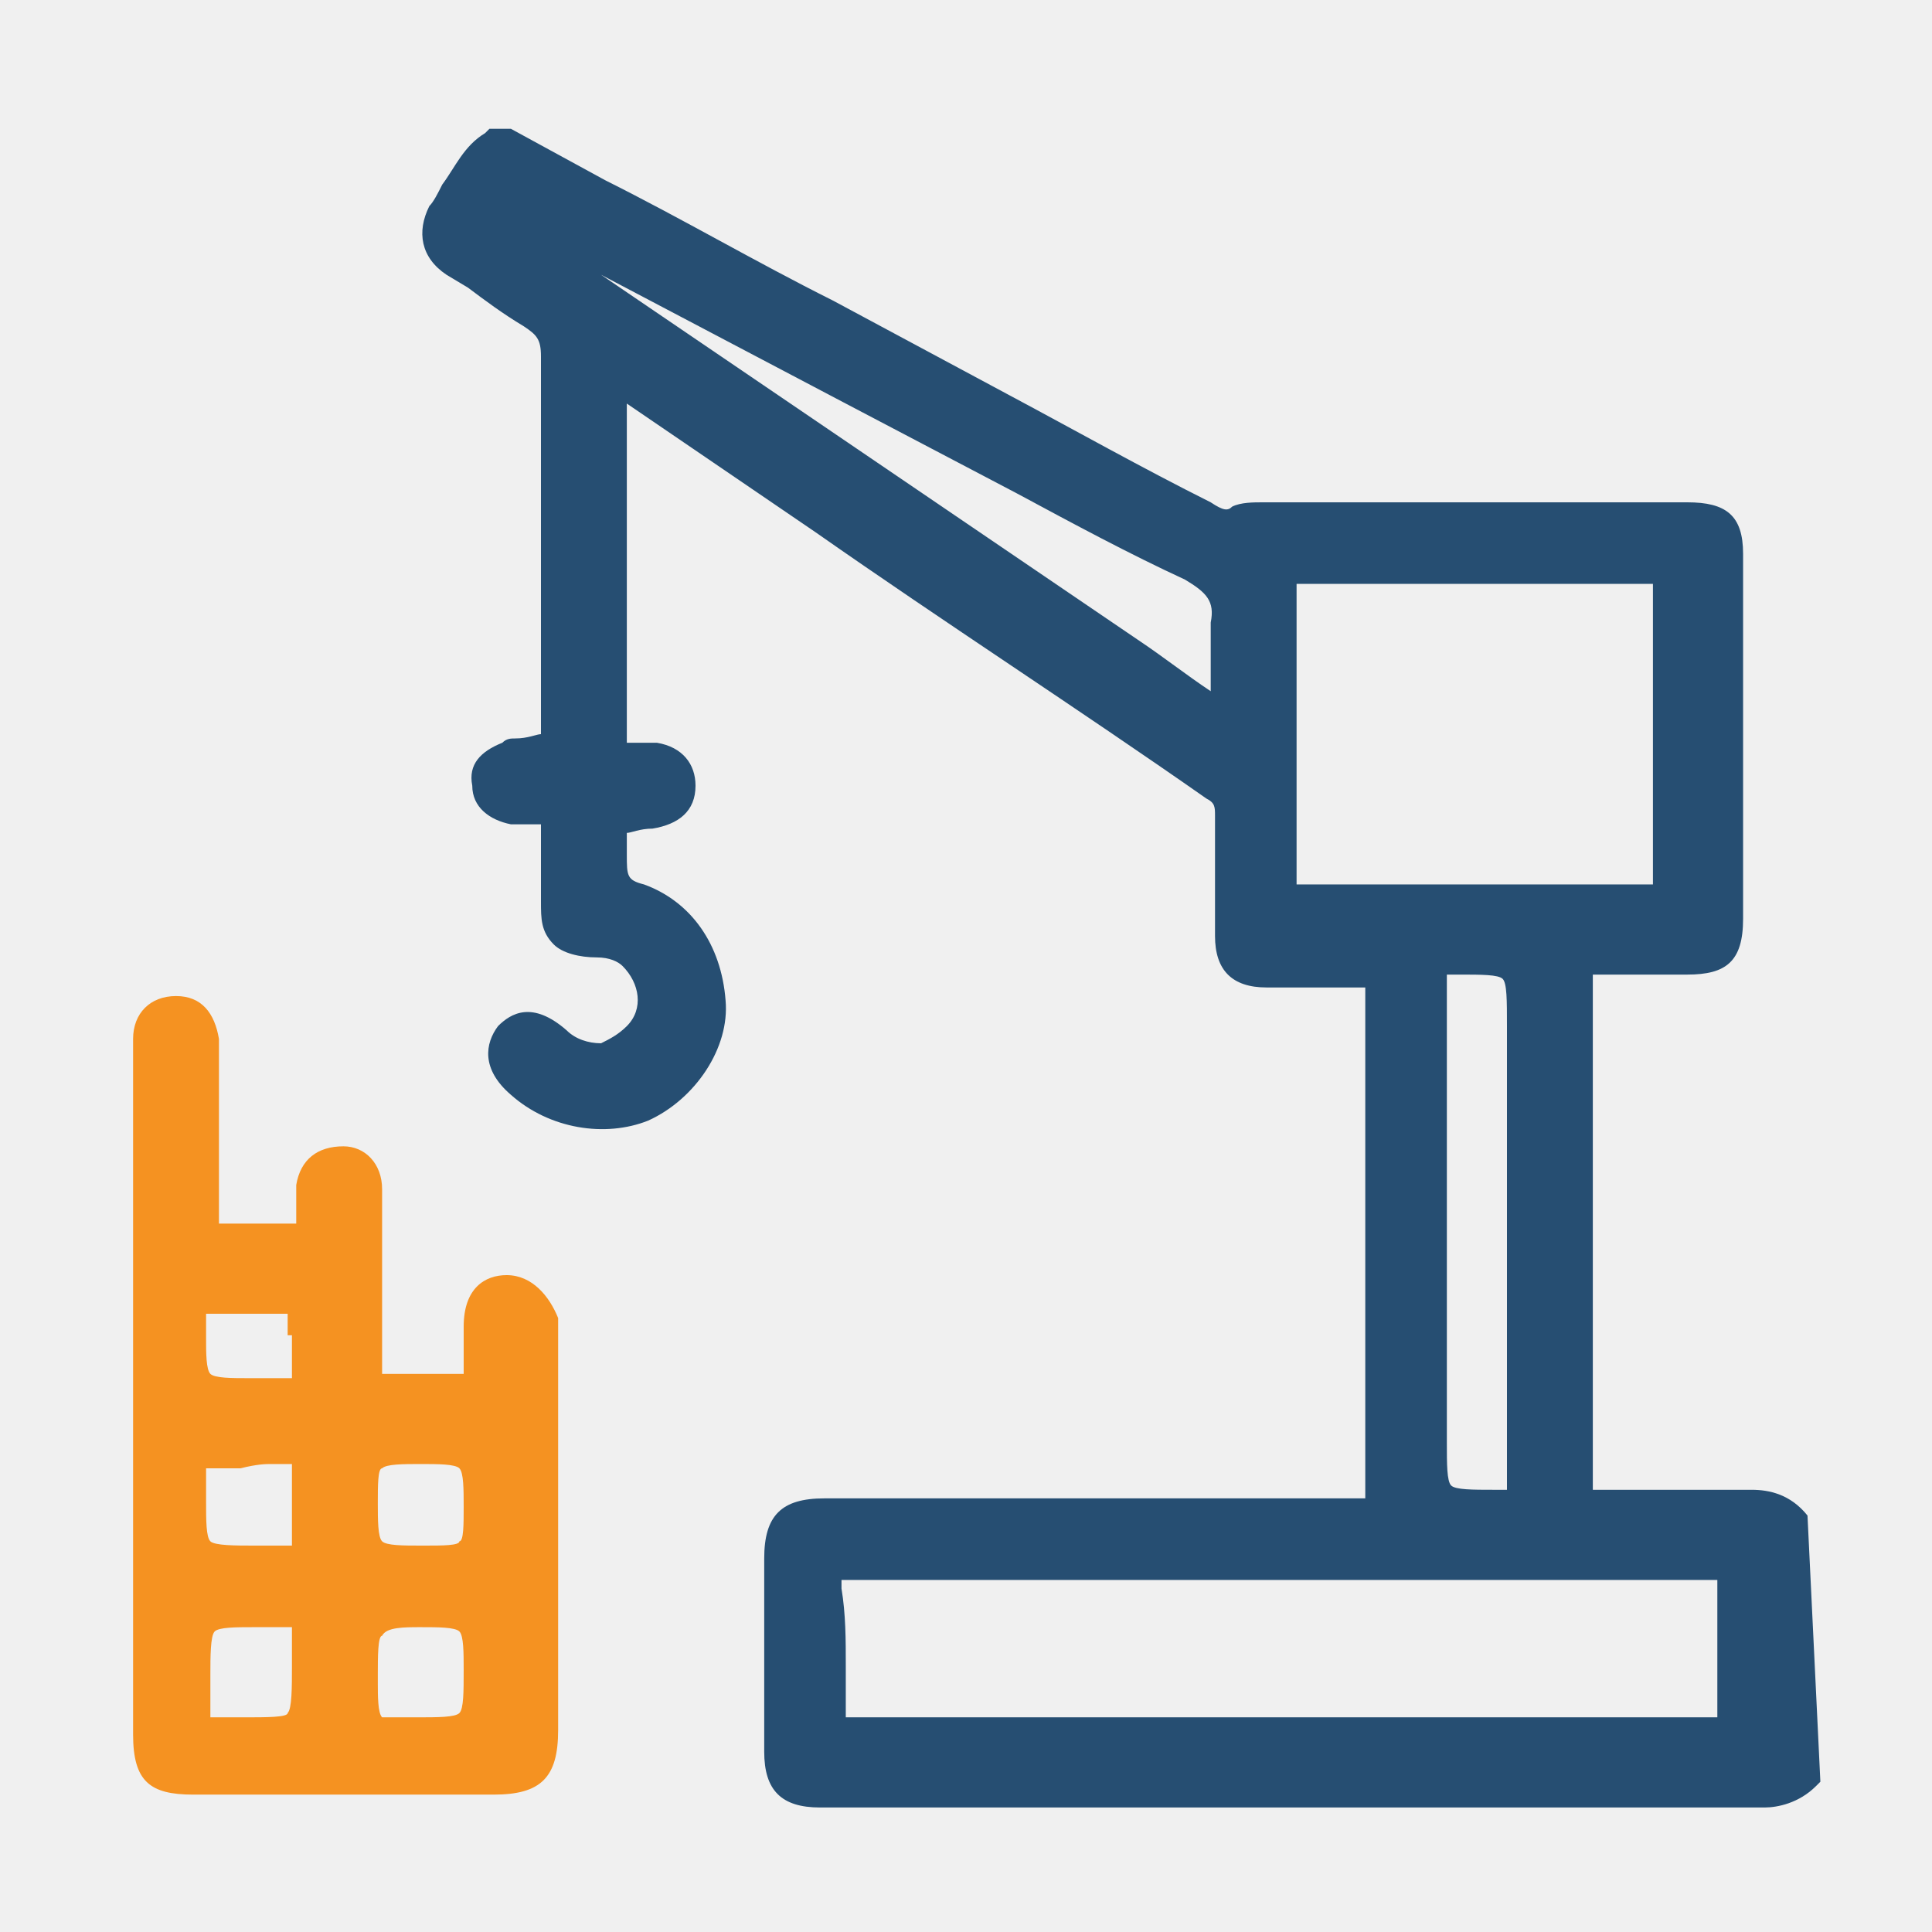
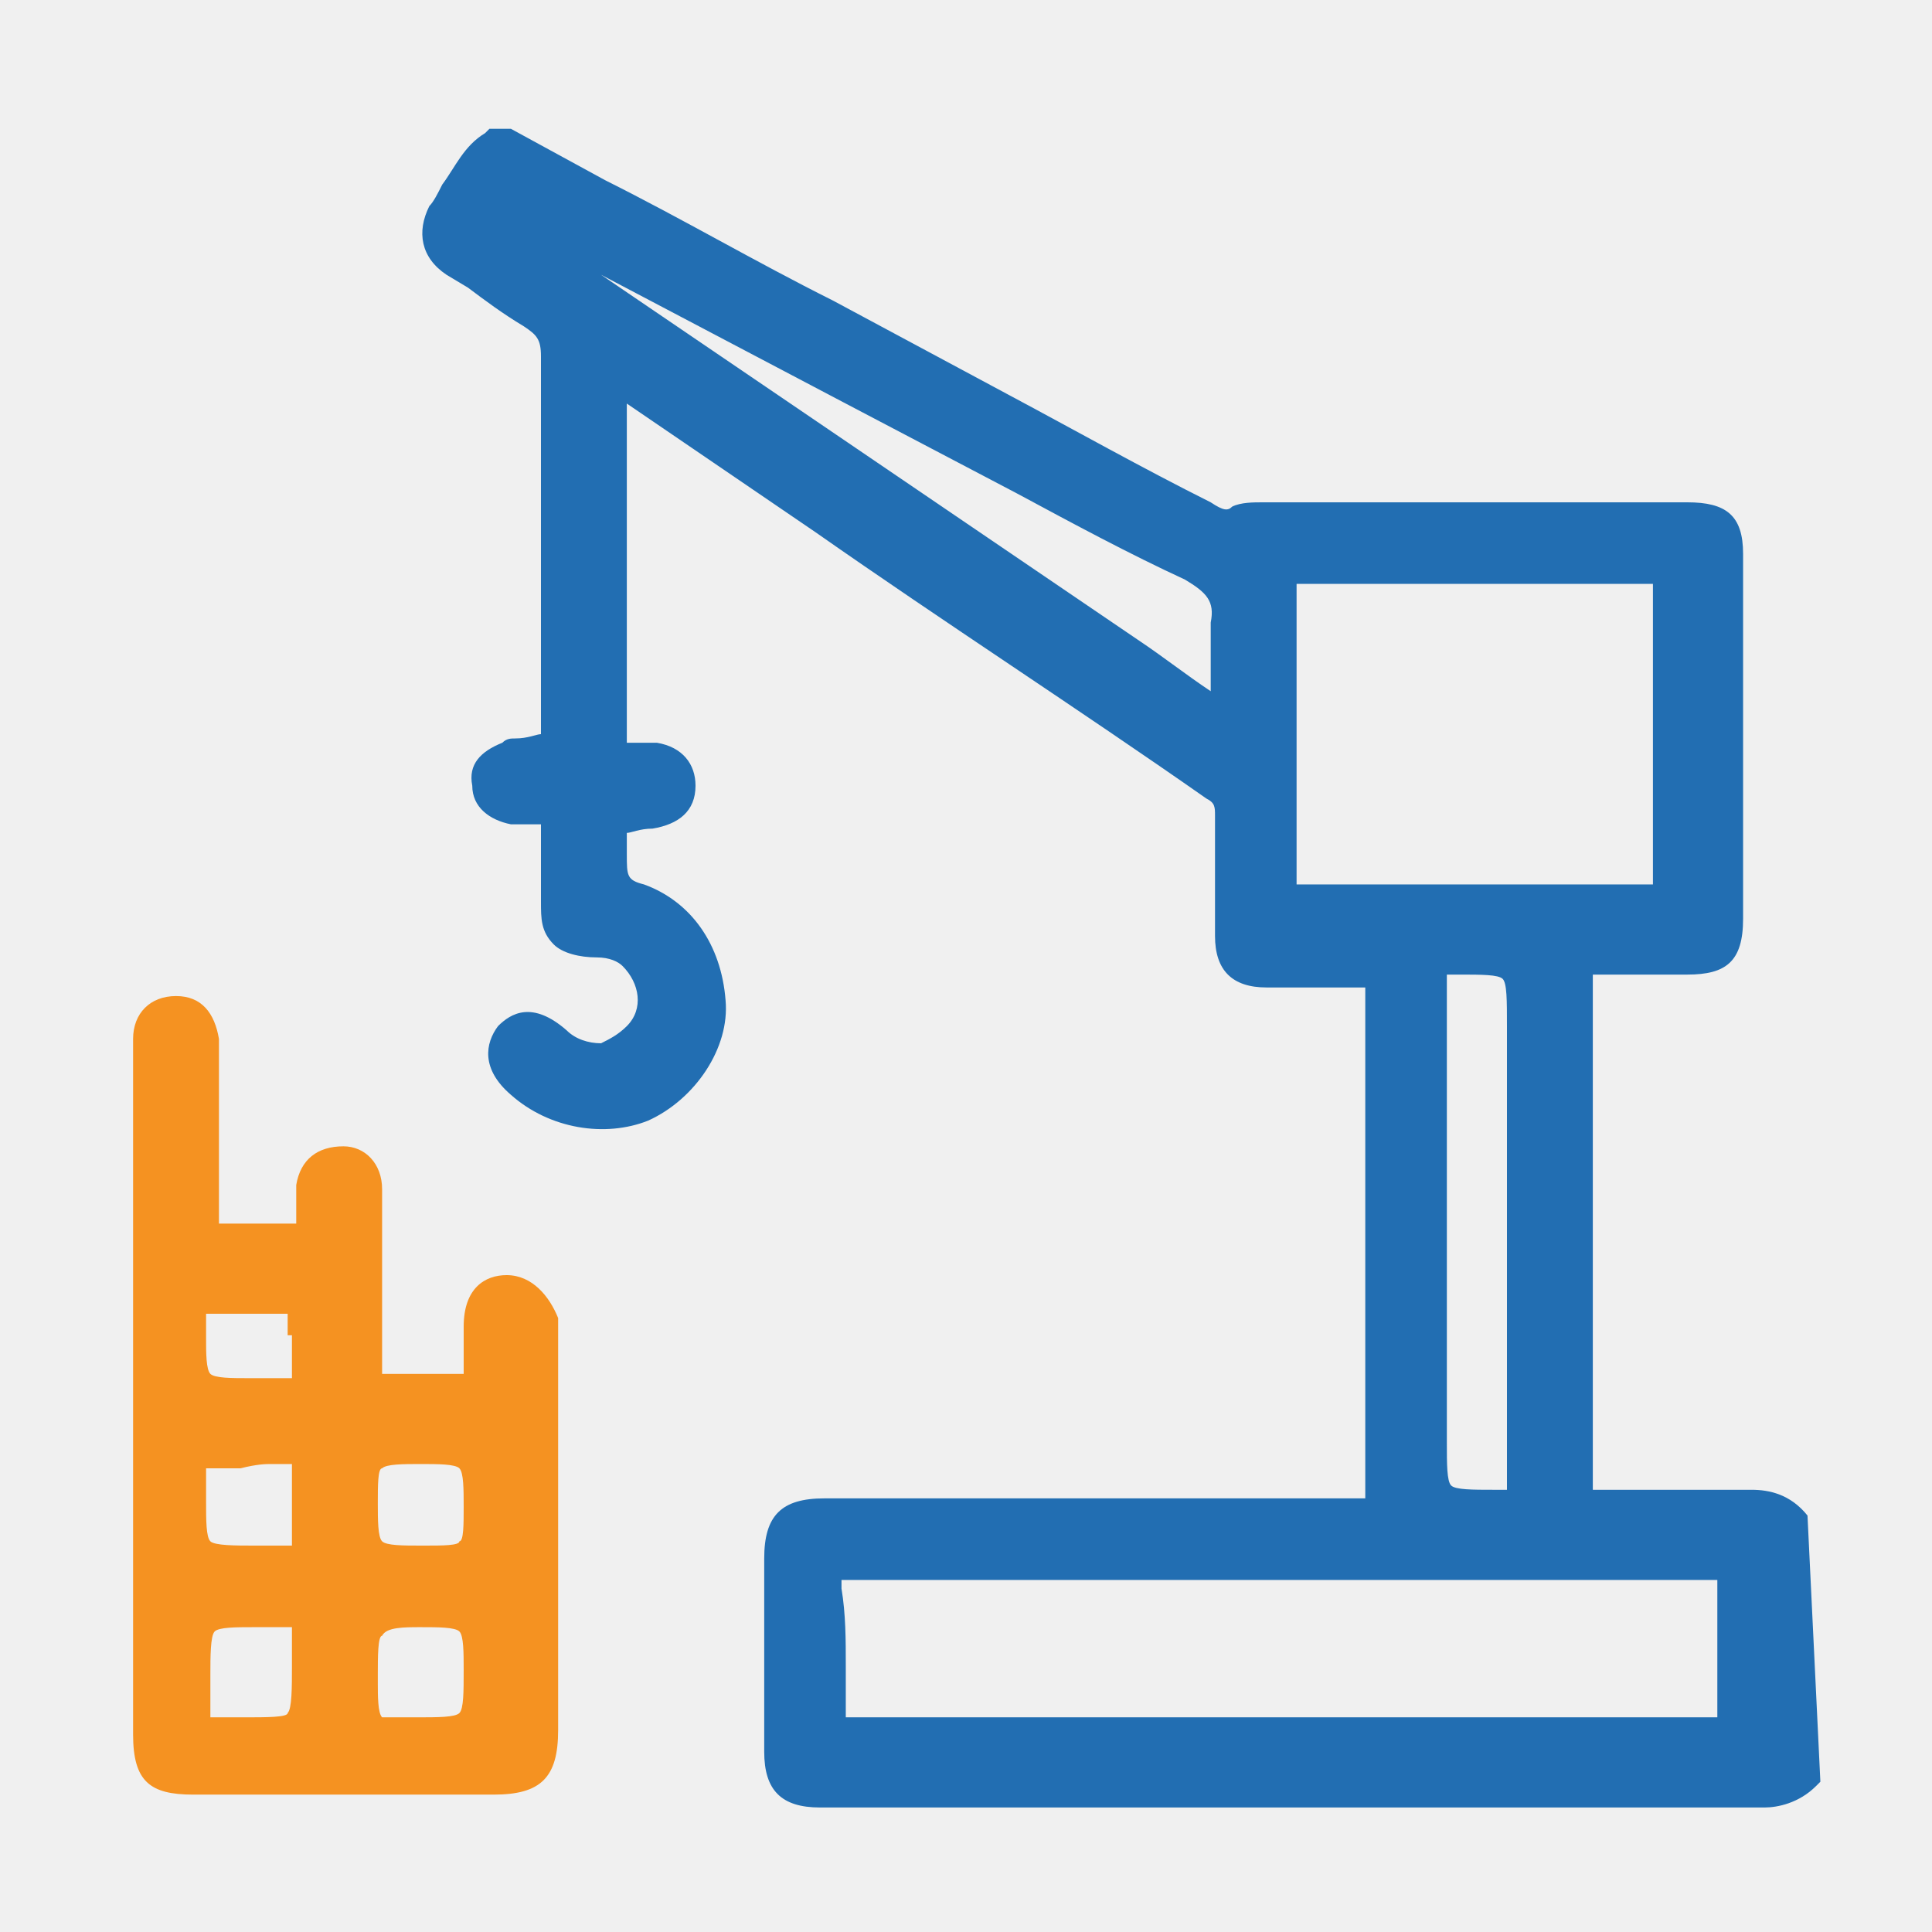
<svg xmlns="http://www.w3.org/2000/svg" version="1.1" id="Layer_1" x="0px" y="0px" viewBox="0 0 45 45" style="enable-background:new 0 0 45 45;" xml:space="preserve">
  <style type="text/css">
	.st0{fill:#00AEF0;}
	.st1{fill:#F89420;}
- 	.st2{fill:#264E72;}
+ 	.st2{fill:#226eb2;}
	.st3{fill:#FFFFFF;}
	.st4{fill:#F59221;}
	.st5{fill:#616266;}
	.st6{fill:#B1B3B5;}
	.st7{fill:#E6E6E6;}
	.st8{fill:#E2E2E2;}
</style>
  <g>
    <path class="st2" d="M42.1,35.3c-0.4-0.5-0.9-0.6-1.3-0.6c-0.6,0-1.1,0-1.7,0c-0.6,0-1.3,0-1.9,0h0c-0.1,0-0.1,0-0.1,0   c0,0,0-0.1,0-0.2c0-3.9,0-7.8,0-11.7c0-0.1,0-0.1,0-0.1c0,0,0.1,0,0.2,0c0.5,0,1.1,0,1.6,0l0.4,0c0.9,0,1.3-0.3,1.3-1.3   c0-2.8,0-5.7,0-8.5c0-0.9-0.4-1.2-1.3-1.2c-3.3,0-6.5,0-9.8,0l-0.1,0c-0.2,0-0.5,0-0.7,0.1c-0.1,0.1-0.2,0.1-0.5-0.1   c-1.6-0.8-3.2-1.7-4.7-2.5L19.4,7c-1.8-0.9-3.5-1.9-5.3-2.8L11.9,3h-0.5l-0.1,0.1c-0.5,0.3-0.7,0.8-1,1.2c-0.1,0.2-0.2,0.4-0.3,0.5   C9.7,5.4,9.8,6,10.4,6.4l0.5,0.3c0.4,0.3,0.8,0.6,1.3,0.9c0.3,0.2,0.4,0.3,0.4,0.7c0,2,0,4,0,6.1l0,2.1c0,0.3,0,0.5,0,0.6   c-0.1,0-0.3,0.1-0.6,0.1c-0.1,0-0.2,0-0.3,0.1c-0.5,0.2-0.8,0.5-0.7,1c0,0.5,0.4,0.8,0.9,0.9c0.2,0,0.4,0,0.6,0c0.1,0,0.1,0,0.1,0   c0,0,0,0.1,0,0.1c0,0.5,0,0.9,0,1.4l0,0.3c0,0.4,0,0.7,0.3,1c0.2,0.2,0.6,0.3,1,0.3c0.3,0,0.5,0.1,0.6,0.2c0.4,0.4,0.5,1,0.1,1.4   c-0.2,0.2-0.4,0.3-0.6,0.4c-0.3,0-0.6-0.1-0.8-0.3c-0.8-0.7-1.3-0.4-1.6-0.1c-0.3,0.4-0.4,1,0.3,1.6c0.9,0.8,2.2,1,3.2,0.6   c1.1-0.5,1.9-1.7,1.8-2.8c-0.1-1.3-0.8-2.3-1.9-2.7c-0.4-0.1-0.4-0.2-0.4-0.7c0-0.2,0-0.5,0-0.5c0.1,0,0.3-0.1,0.6-0.1   c0.6-0.1,1-0.4,1-1c0-0.5-0.3-0.9-0.9-1c-0.2,0-0.4,0-0.5,0c0,0-0.1,0-0.1,0c0,0-0.1,0-0.1,0c0,0,0-0.1,0-0.2c0-1.6,0-3.3,0-4.9   l0-2.8l4.4,3c3,2.1,6.1,4.1,9.1,6.2c0.2,0.1,0.2,0.2,0.2,0.4c0,0.9,0,1.8,0,2.8c0,0.8,0.4,1.2,1.2,1.2l0.4,0c0.5,0,1,0,1.6,0   c0.2,0,0.3,0,0.3,0c0,0,0,0.1,0,0.3c0,2.8,0,5.5,0,8.3l0,2.9c0,0.2,0,0.3,0,0.4c-0.1,0-0.3,0-0.4,0h-3.9c-2.8,0-5.5,0-8.3,0   c-1,0-1.4,0.4-1.4,1.4c0,1.5,0,3,0,4.5c0,0.9,0.4,1.3,1.3,1.3l7.5,0c4.8,0,9.6,0,14.5,0h0c0.3,0,0.8-0.1,1.2-0.5l0.1-0.1L42.1,35.3   L42.1,35.3z M30.2,13.8c0-0.1,0-0.2,0-0.2c0,0,0,0,0.2,0c2.6,0,5.3,0,7.9,0c0.1,0,0.2,0,0.2,0c0,0,0,0,0,0.2c0,2.2,0,4.5,0,6.7   c0,0.1,0,0.1,0,0.1c0,0,0,0-0.2,0c-1,0-1.9,0-2.9,0l-1.1,0l-1.1,0c-0.9,0-1.9,0-2.8,0c-0.1,0-0.2,0-0.2,0c0,0,0,0,0,0   c0,0,0-0.1,0-0.2C30.2,18.3,30.2,16.1,30.2,13.8 M33.7,22.9c0-0.2,0-0.2,0-0.2c0,0,0.1,0,0.3,0c0.5,0,0.9,0,1,0.1   c0.1,0.1,0.1,0.5,0.1,1.1l0,2.5c0,2.7,0,5.3,0,8c0,0.2,0,0.3,0,0.3c0,0,0,0-0.3,0c-0.5,0-0.9,0-1-0.1c-0.1-0.1-0.1-0.5-0.1-1l0-6.5   C33.7,25.7,33.7,24.3,33.7,22.9 M19.6,37c0-0.3,0-0.2,0-0.2c0,0,0.1,0,0.2,0h0c3.3,0,6.5,0,9.8,0l10,0c0.1,0,0.3,0,0.4,0   c0,0.1,0,0.3,0,0.4l0,0.8c0,0.6,0,1.2,0,1.8c0,0.2,0,0.2,0,0.2c0,0-0.1,0-0.2,0c-1.7,0-3.4,0-5.1,0c-0.8,0-1.6,0-2.4,0l-12.2,0   c-0.1,0-0.3,0-0.4,0c0-0.1,0-0.3,0-0.4l0-0.8C19.7,38.2,19.7,37.6,19.6,37 M28.2,15c0,0.1,0,0.1,0,0.2l0,0.3c0,0.2,0,0.4,0,0.6   c-0.6-0.4-1.1-0.8-1.7-1.2L14,6.4c1.9,1,3.8,2,5.7,3l4,2.1c1.3,0.7,2.6,1.4,3.9,2c0.5,0.3,0.7,0.5,0.6,1   C28.2,14.7,28.2,14.9,28.2,15" />
    <path class="st4" d="M11.8,29.7L11.8,29.7c-0.5,0-1,0.3-1,1.2l0,0.1c0,0.3,0,0.6,0,0.9c0,0.1,0,0.1,0,0.1c0,0-0.1,0-0.1,0   c-0.3,0-0.7,0-1,0l-0.4,0c-0.1,0-0.3,0-0.4,0c0-0.1,0-0.2,0-0.4l0-1.2c0-0.9,0-1.8,0-2.7c0-0.6-0.4-1-0.9-1c-0.6,0-1,0.3-1.1,0.9   c0,0.3,0,0.5,0,0.8c0,0.1,0,0.1,0,0.1c0,0,0,0-0.1,0c-0.5,0-1,0-1.6,0c0,0,0,0,0,0c-0.1,0-0.1,0-0.1,0c0,0,0-0.1,0-0.2   c0-0.7,0-1.4,0-2.2l0-0.8l0-0.3c0-0.3,0-0.5,0-0.8c-0.1-0.6-0.4-1-1-1h0c-0.6,0-1,0.4-1,1c0,0.1,0,0.3,0,0.4l0,0.1l0,7.7l0,8   c0,1.1,0.4,1.4,1.4,1.4c1.2,0,2.3,0,3.5,0c1.2,0,2.3,0,3.5,0c1.1,0,1.5-0.4,1.5-1.5c0-2.5,0-5,0-7.5v-0.2c0-0.6,0-1.3,0-1.9   C12.8,30.2,12.4,29.7,11.8,29.7 M6.7,39.9C6.7,40,6.2,40,5.7,40c-0.2,0-0.3,0-0.4,0c-0.1,0-0.3,0-0.4,0c0-0.1,0-0.2,0-0.4l0-0.6   c0-0.4,0-0.9,0.1-1c0.1-0.1,0.5-0.1,0.9-0.1c0.2,0,0.3,0,0.5,0c0.2,0,0.3,0,0.4,0c0,0.1,0,0.3,0,0.5c0,0.1,0,0.3,0,0.4   C6.8,39.3,6.8,39.8,6.7,39.9 M6.3,34.1c0.2,0,0.4,0,0.5,0c0,0.1,0,0.3,0,0.5c0,0.1,0,0.3,0,0.5v0.4c0,0.2,0,0.4,0,0.5   c-0.1,0-0.2,0-0.4,0c-0.1,0-0.2,0-0.4,0c0,0-0.1,0-0.1,0c-0.4,0-0.9,0-1-0.1c-0.1-0.1-0.1-0.5-0.1-0.9c0-0.2,0-0.3,0-0.4   c0-0.2,0-0.3,0-0.4c0.1,0,0.3,0,0.4,0l0.4,0C6,34.1,6.2,34.1,6.3,34.1 M6.8,31.1c0,0.2,0,0.3,0,0.5c0,0.2,0,0.4,0,0.5   c-0.1,0-0.3,0-0.4,0c-0.1,0-0.2,0-0.3,0c-0.1,0-0.2,0-0.3,0c-0.4,0-0.8,0-0.9-0.1c-0.1-0.1-0.1-0.5-0.1-0.8l0-0.2   c0-0.1,0-0.3,0-0.4c0.1,0,0.2,0,0.3,0l0.3,0c0.1,0,0.3,0,0.4,0c0.3,0,0.7,0,0.9,0c0,0.1,0,0.2,0,0.4V31.1z M8.8,35   c0-0.4,0-0.8,0.1-0.8c0.1-0.1,0.5-0.1,0.9-0.1c0.4,0,0.8,0,0.9,0.1c0.1,0.1,0.1,0.5,0.1,0.9c0,0.4,0,0.8-0.1,0.8   C10.7,36,10.3,36,9.9,36H9.8c-0.4,0-0.8,0-0.9-0.1C8.8,35.8,8.8,35.4,8.8,35 M9.8,37.9c0.4,0,0.8,0,0.9,0.1   c0.1,0.1,0.1,0.5,0.1,0.9c0,0.5,0,0.9-0.1,1c-0.1,0.1-0.5,0.1-1,0.1c-0.4,0-0.8,0-0.8,0c-0.1-0.1-0.1-0.5-0.1-0.8v-0.2   c0-0.4,0-0.9,0.1-0.9C9,37.9,9.4,37.9,9.8,37.9" />
  </g>
</svg>
